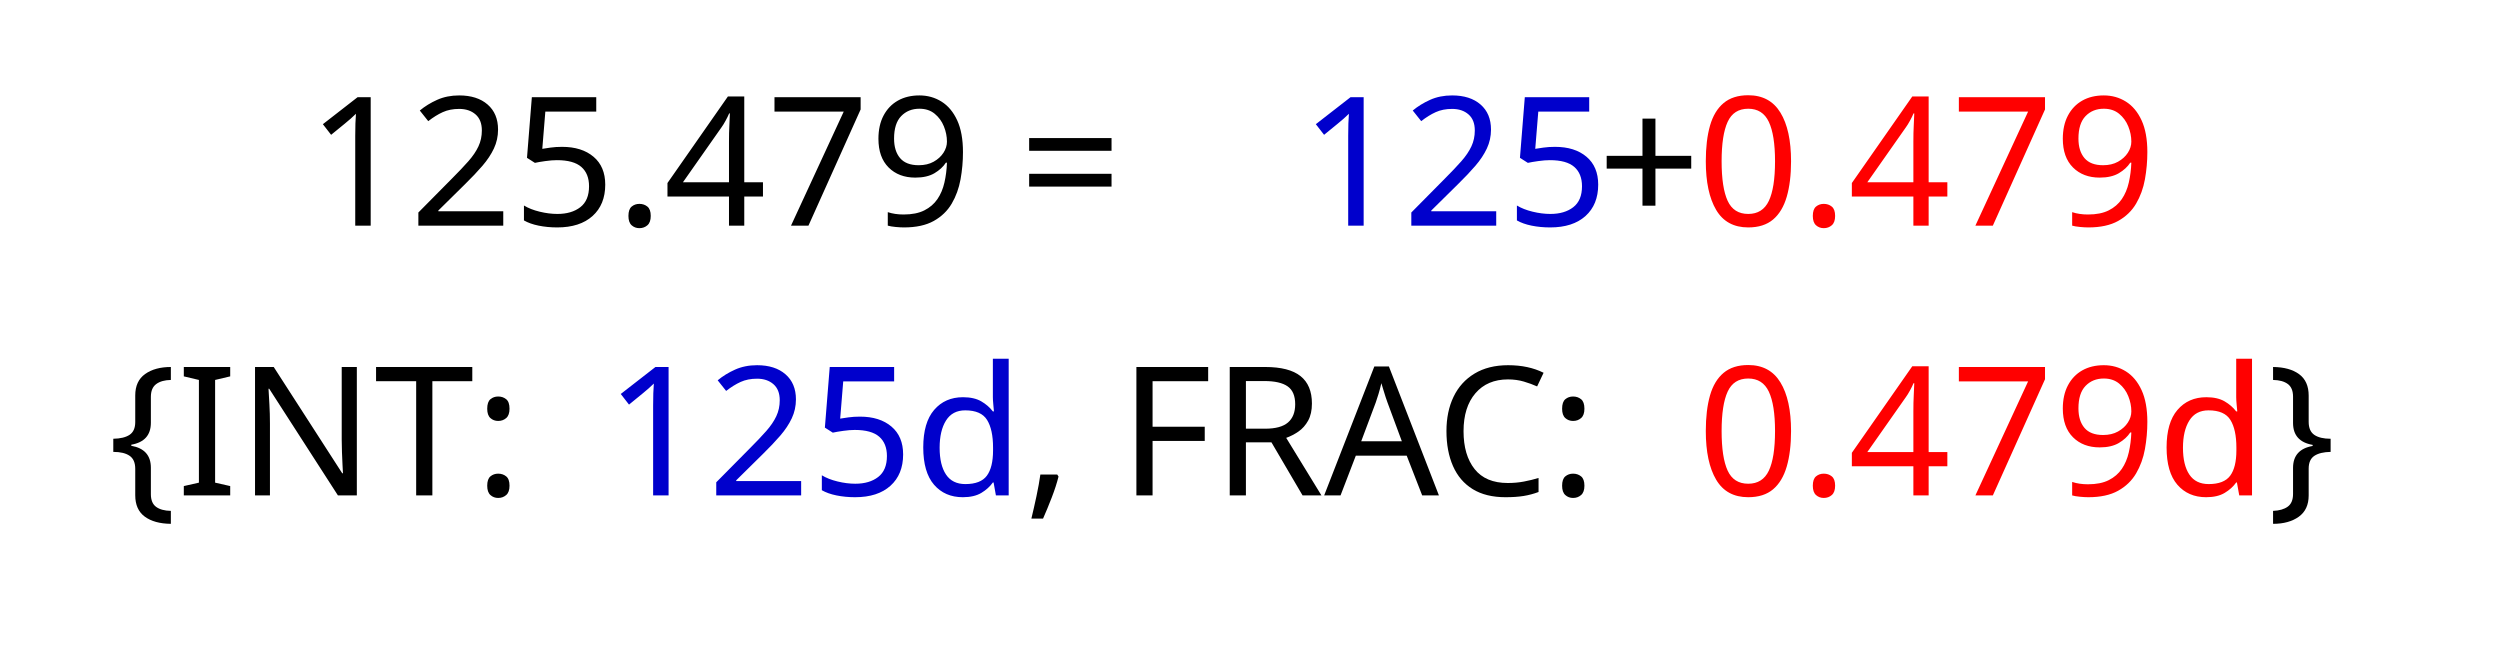
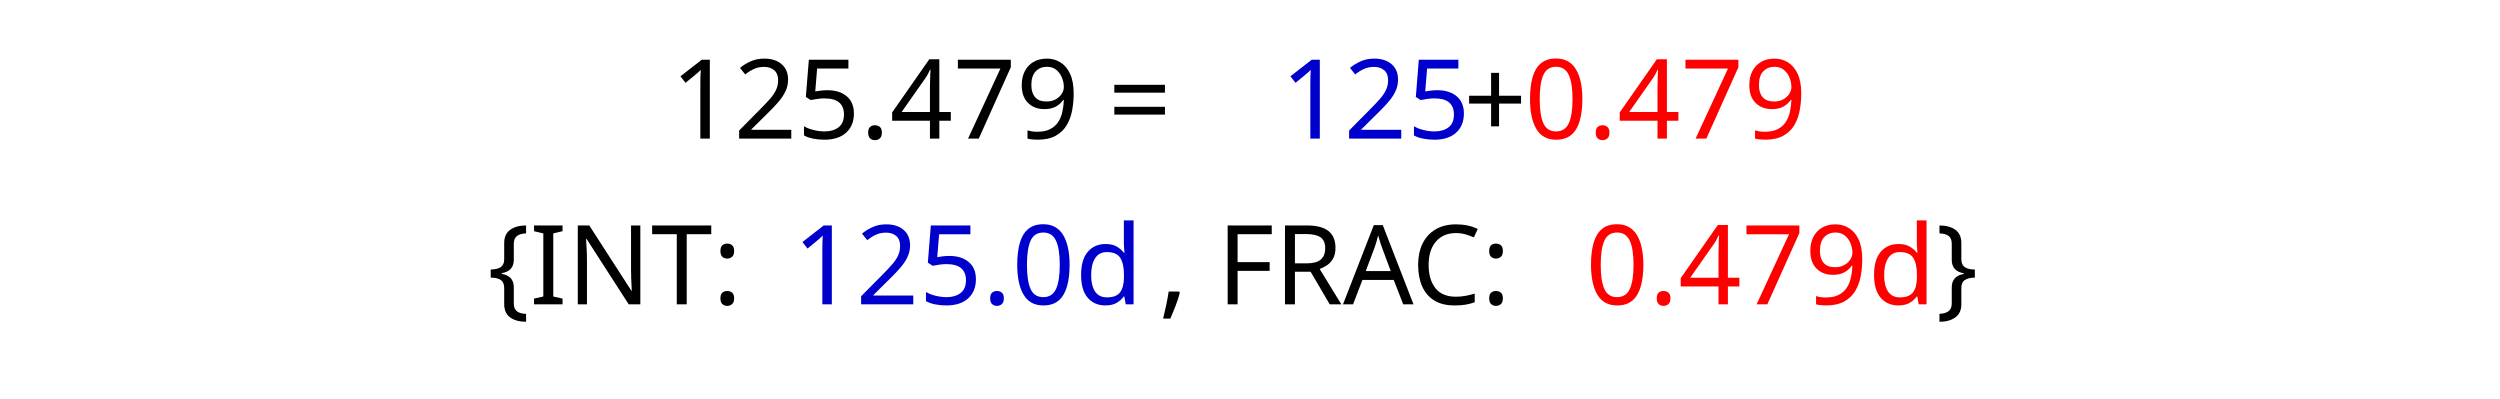
- <svg xmlns="http://www.w3.org/2000/svg" width="1529" height="397" xml:space="preserve" overflow="hidden">
+ <svg xmlns="http://www.w3.org/2000/svg" width="2489" height="397" xml:space="preserve" overflow="hidden">
  <defs>
    <clipPath id="clip0">
-       <rect x="1022" y="949" width="1529" height="397" />
+       <rect x="542" y="949" width="2489" height="397" />
    </clipPath>
  </defs>
-   <g clip-path="url(#clip0)" transform="translate(-1022 -949)">
+   <g clip-path="url(#clip0)" transform="translate(-542 -949)">
    <text font-family="Consolas,Consolas_MSFontService,sans-serif" font-weight="400" font-size="110" transform="matrix(1 0 0 1 1209.67 1087)">125.479 = <tspan fill="#0000CC" font-size="110" x="607.292" y="0">125</tspan>
      <tspan font-size="110" x="789.479" y="0">+</tspan>
      <tspan fill="#FF0000" font-size="110" x="850.208" y="0">0.479</tspan>
-       <tspan font-size="110" x="-121.458" y="165">{INT:</tspan>
-       <tspan fill="#0000CC" font-size="110" x="182.188" y="165">125d</tspan>, FRAC:<tspan fill="#FF0000" font-size="110" x="850.208" y="165">0.479d</tspan>}</text>
+       <tspan font-size="110" x="-182.188" y="165">{INT:</tspan>
+       <tspan fill="#0000CC" font-size="110" x="121.458" y="165">125.0d</tspan>
+       <tspan font-size="110" x="485.833" y="165">, FRAC:</tspan>
+       <tspan fill="#FF0000" font-size="110" x="910.938" y="165">0.479d</tspan>}</text>
  </g>
</svg>
